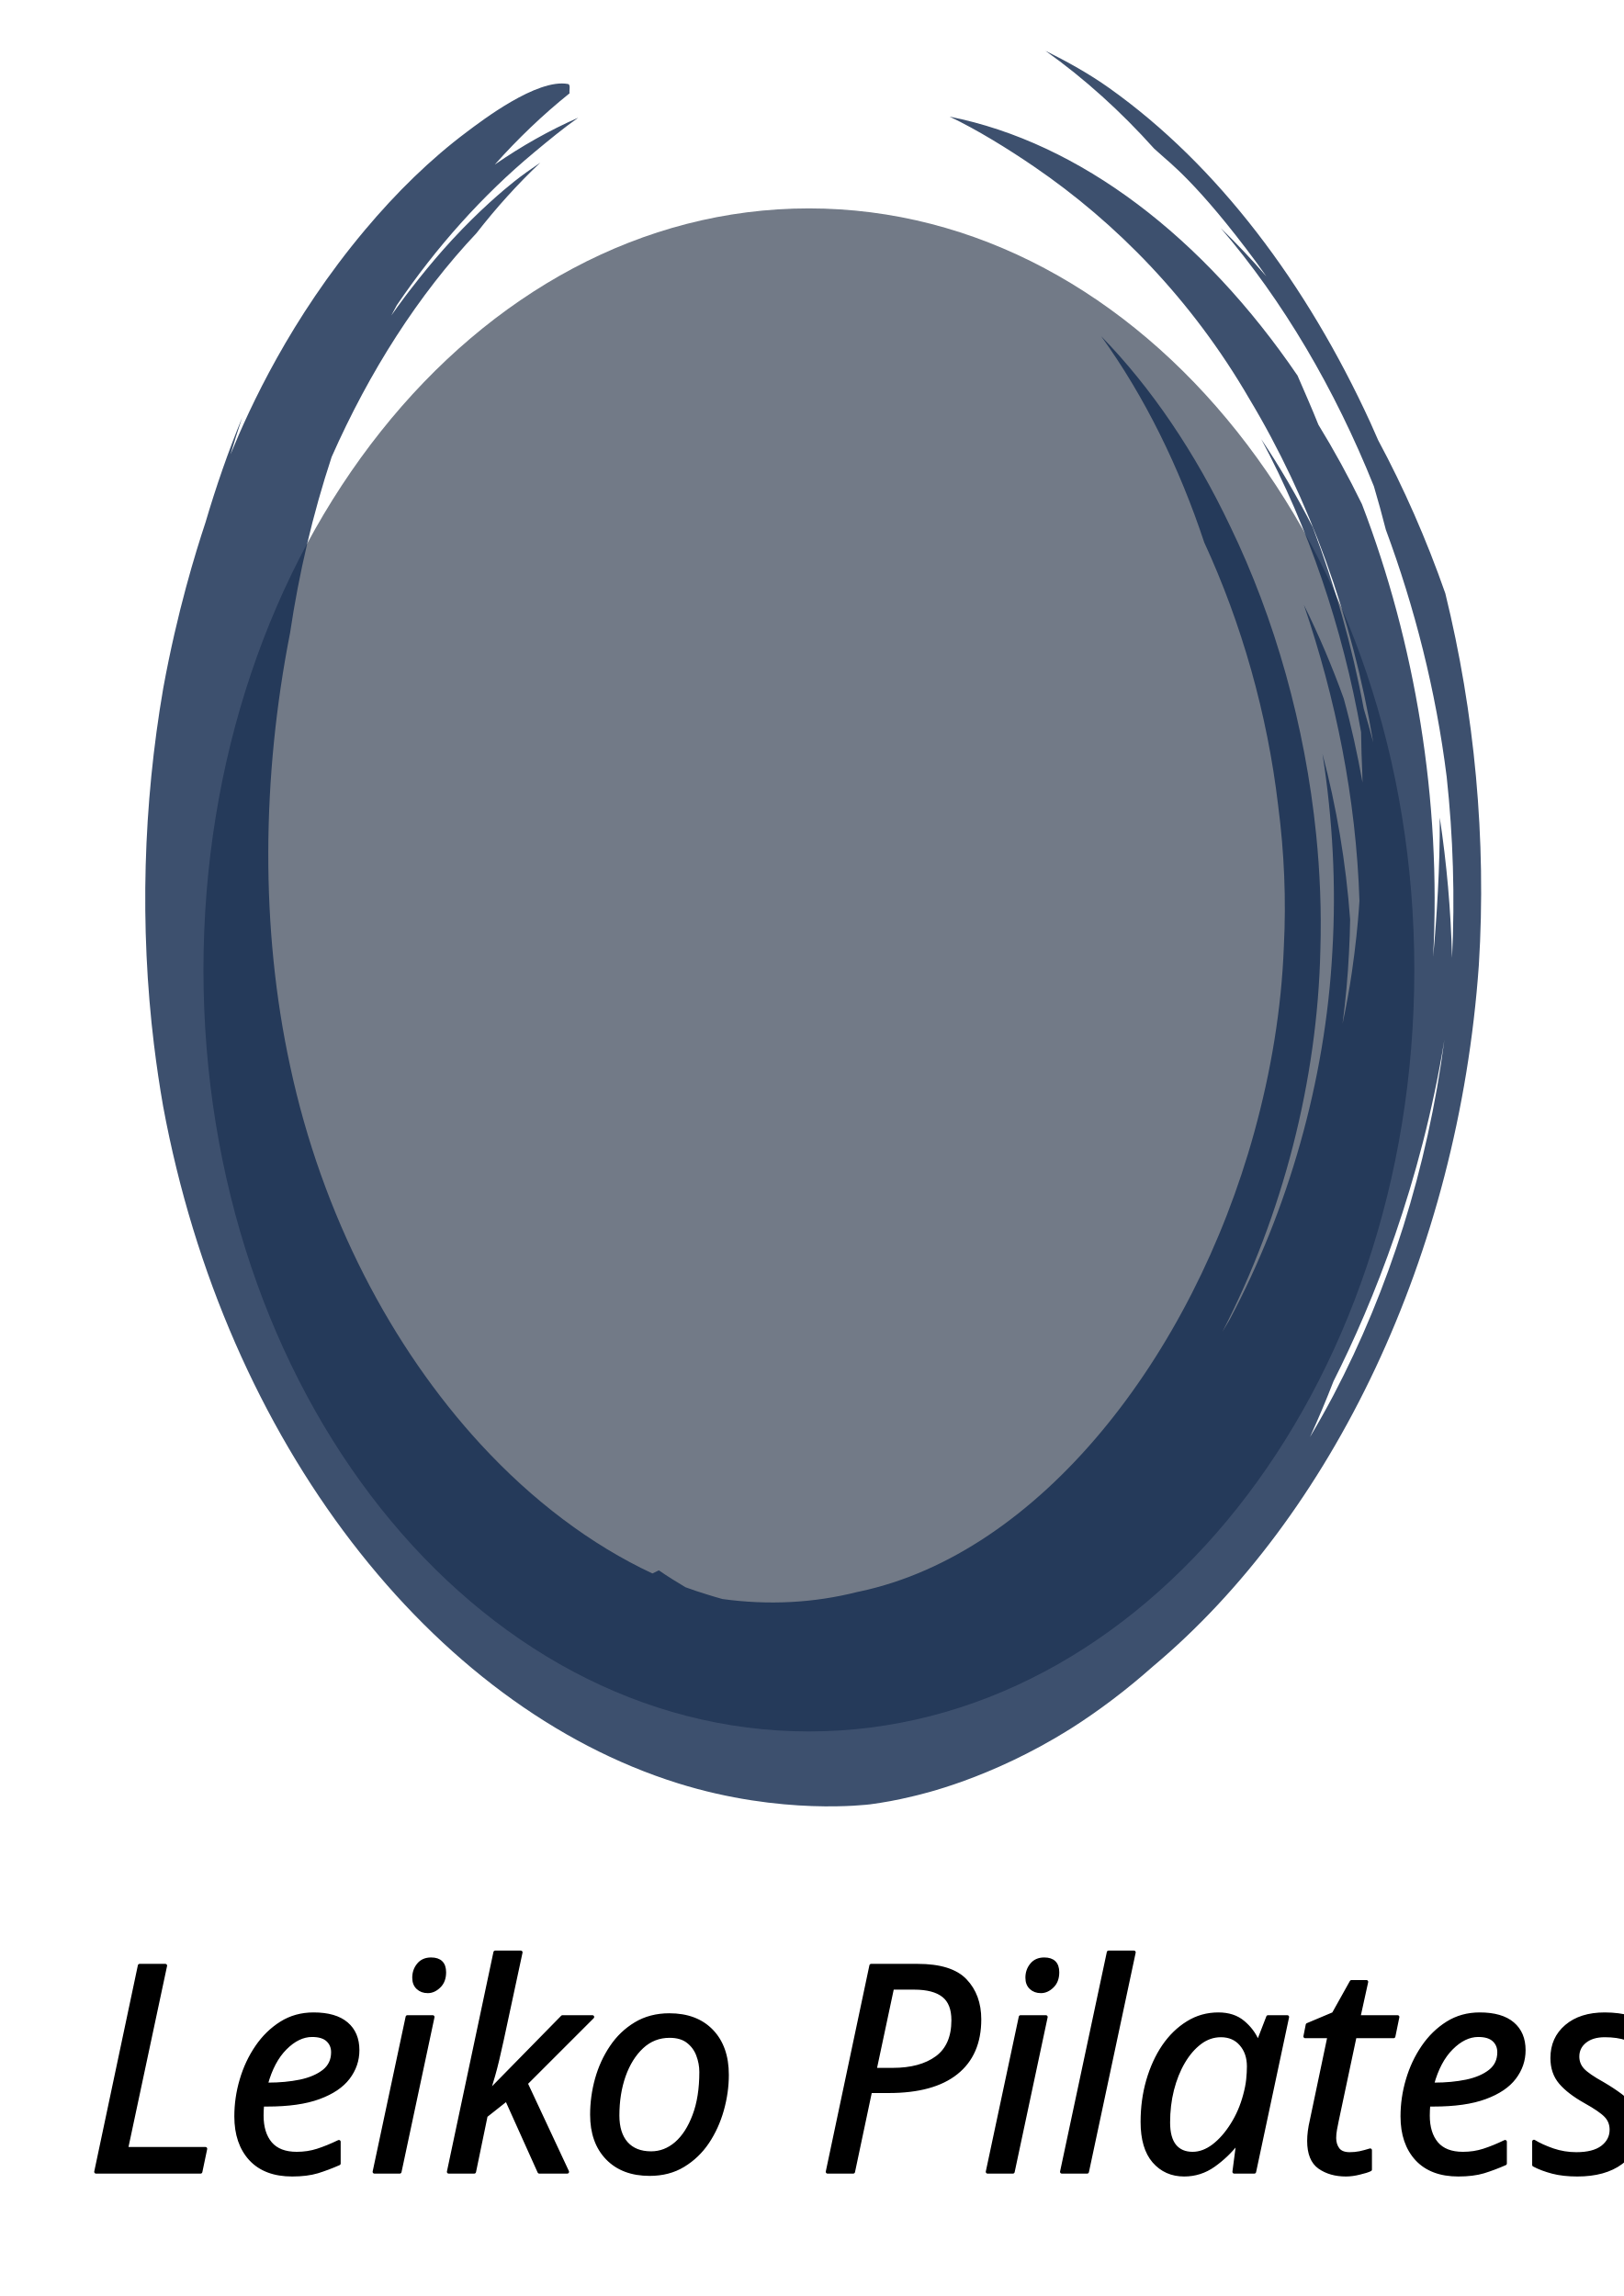
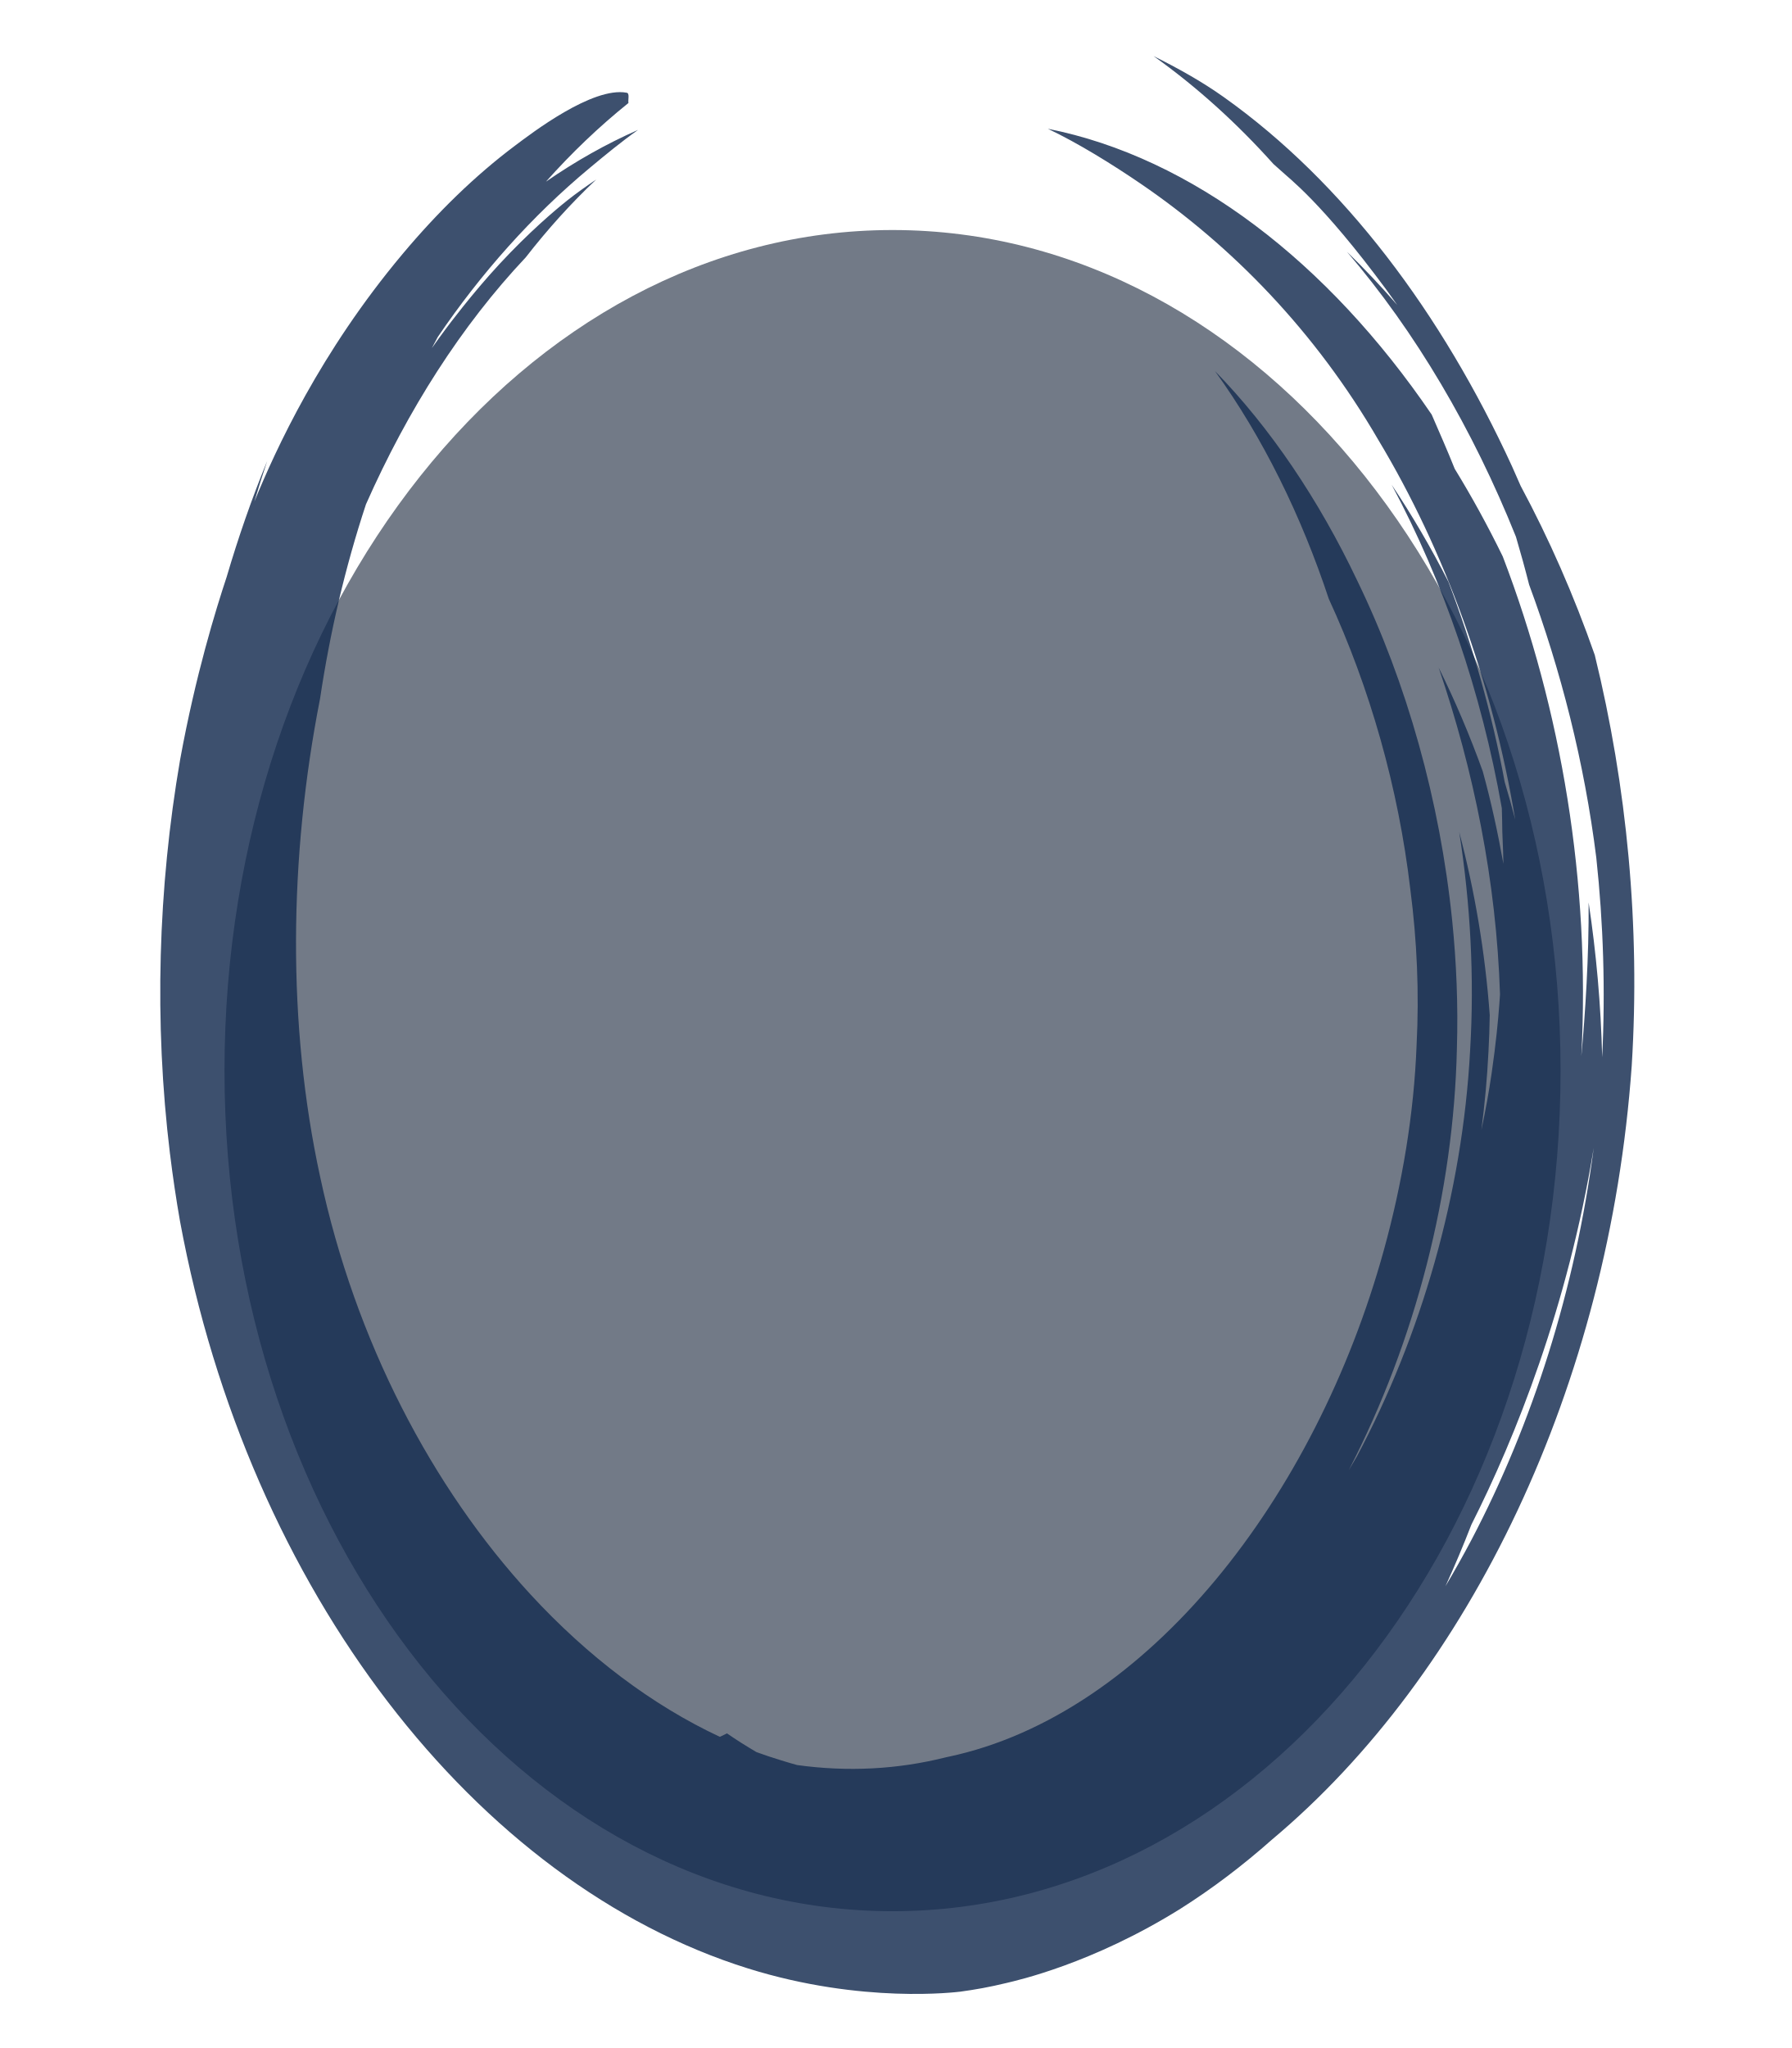
- <svg xmlns="http://www.w3.org/2000/svg" width="210mm" height="297mm" viewBox="0 0 210 297" version="1.1" id="svg1">
+ <svg xmlns="http://www.w3.org/2000/svg" width="210mm" height="240mm" viewBox="0 0 210 240" version="1.1" id="svg1">
  <defs id="defs1" />
  <g id="g15" transform="matrix(1.853436,0,0,-2.469713,-1025.716,563.262)">
    <ellipse style="opacity:0.817;fill:#535d6c;fill-opacity:1;stroke:none;stroke-width:0.992;stroke-linecap:square;stroke-linejoin:round;stroke-dasharray:none;paint-order:markers stroke fill" id="ellipse14" cx="609.858" cy="177.267" rx="42.247" ry="39.886" />
    <path id="path9" style="opacity:0.829;fill:#162d50;fill-opacity:1;stroke:none;stroke-linecap:square;stroke-linejoin:round;paint-order:markers stroke fill" d="m 79.946,149.616 c 6.373,0.521 12.744,-0.246 18.743,-2.135 3.975,-1.308 6.977,-2.84 8.478,-3.65 1.831,-0.892 3.612,-1.893 5.319,-3.013 -0.618,0.337 -1.241,0.66 -1.87,0.969 2.376,-1.553 6.791,-4.752 11.054,-10.354 1.798,-2.362 3.366,-4.891 4.605,-7.576 0.481,-1.042 2.425,-5.122 1.947,-7.27 -0.044,-0.196 -0.333,-0.047 -0.499,-0.07 -0.981,1.966 -2.099,3.812 -3.332,5.538 0.827,-1.961 1.5,-3.981 2.002,-6.045 -0.475,1.097 -1.021,2.157 -1.563,3.202 -1.995,3.849 -4.484,7.325 -7.297,10.303 -0.165,0.141 -0.331,0.28 -0.499,0.418 0.287,-0.316 0.569,-0.636 0.847,-0.96 0.14,-0.163 1.53,-1.778 2.802,-3.63 1.391,-2.025 2.302,-3.756 2.704,-4.568 0.31,-0.627 0.585,-1.271 0.852,-1.919 -1.008,1.692 -2.131,3.282 -3.353,4.768 -2.923,4.338 -6.679,8.079 -10.965,11.086 -2.898,1.559 -5.939,2.778 -9.031,3.651 -7.419,2.586 -15.39,3.324 -22.789,1.804 -8.03,-1.613 -15.378,-5.942 -20.959,-11.778 -3.252,-3.401 -5.899,-7.319 -7.745,-11.491 0.042,-0.156 0.085,-0.311 0.128,-0.466 -0.367,-0.586 -0.708,-1.189 -1.039,-1.798 -0.182,-0.498 -0.348,-1.002 -0.507,-1.505 -0.109,-0.344 -0.218,-0.687 -0.317,-1.034 -0.587,-3.183 -0.719,-6.377 -0.378,-9.503 0.003,-0.042 0.006,-0.083 0.009,-0.125 1.004,-12.819 10.517,-24.321 21.94,-29.584 3.099,-1.428 6.347,-2.434 9.635,-2.862 2.442,-0.363 4.942,-0.421 7.435,-0.189 4.897,0.371 9.805,1.806 14.258,4.08 4.084,1.428 8.008,3.564 11.427,6.366 -2.986,-3.305 -6.657,-6.11 -10.713,-8.248 -5.131,-2.762 -10.906,-4.419 -16.694,-4.74 -1.989,-0.11 -4.035,-0.062 -6.104,0.187 -6.825,0.746 -13.707,3.726 -19.545,8.464 0.201,-0.191 0.406,-0.378 0.611,-0.566 5.417,-4.521 11.958,-7.7 18.805,-8.735 3.433,-0.548 6.954,-0.572 10.439,-0.131 -2.868,-0.757 -5.849,-1.193 -8.88,-1.245 -0.581,0.058 -1.16,0.131 -1.737,0.219 -1.245,0.182 -2.48,0.433 -3.699,0.748 0.877,-0.327 1.77,-0.622 2.678,-0.874 0.361,-0.1 0.685,-0.184 0.963,-0.253 1.261,-0.318 2.245,-0.49 2.73,-0.571 5.419,-0.199 10.814,0.824 15.886,2.659 -1.646,-0.907 -3.37,-1.715 -5.159,-2.405 -1.48,-0.415 -2.992,-0.726 -4.518,-0.964 0.323,-0.019 0.829,-0.039 1.527,-0.052 0.375,-0.024 0.752,-0.044 1.129,-0.058 5.628,0.854 11.098,2.85 15.972,5.772 -1.549,-1.174 -3.189,-2.257 -4.907,-3.234 -3.164,-1.305 -6.471,-2.267 -9.836,-2.821 -0.607,-0.189 -1.219,-0.364 -1.837,-0.526 6.709,0.939 13.197,3.471 18.769,7.249 5.528,3.613 10,8.589 13.407,14.106 1.093,1.77 2.264,3.845 3.104,5.716 -2.096,-9.056 -7.766,-17.281 -15.56,-23.299 -0.897,-0.426 -1.789,-0.862 -2.698,-1.256 -1.414,-0.979 -2.89,-1.888 -4.42,-2.719 -7.589,-3.145 -15.998,-4.337 -24.211,-3.1 2.01,-0.41 4.714,-0.863 7.286,-1.045 -2.438,-0.293 -4.925,-0.392 -7.442,-0.275 3.176,-0.462 6.374,-0.583 9.543,-0.381 4.612,0.397 9.105,1.543 13.347,3.233 0.786,0.198 1.569,0.417 2.348,0.655 5.355,2.336 10.28,5.607 14.438,9.657 -0.885,-1.035 -1.819,-2.036 -2.798,-2.999 0.255,0.202 0.507,0.407 0.758,0.613 4.565,3.825 5.867,5.841 6.232,6.267 0.1,0.125 0.224,0.282 0.358,0.453 2.124,2.162 4.058,4.567 5.75,7.207 -0.694,-1.482 -1.435,-2.94 -2.315,-4.314 -4.665,-7.288 -11.398,-13.021 -19.054,-16.905 -0.32,-0.161 -0.642,-0.317 -0.966,-0.47 -2.652,-1.596 -5.476,-2.965 -8.435,-4.068 -6.424,-1.549 -13.148,-1.873 -19.759,-0.793 -15.144,2.653 -28.165,12.597 -35.064,25.775 -1.083,1.945 -2.033,3.972 -2.832,6.068 -2.191,5.831 -2.602,10.719 -2.664,11.334 -0.114,1.13 -0.159,2.006 -0.182,2.977 0.002,0.194 -0.109,6.253 2.177,13.394 5.414,16.911 20.454,30.299 38.489,33.255 1.078,0.163 2.158,0.288 3.239,0.377 z M 73.056,59.159 c -7.419,2.242 -13.41,6.071 -17.338,9.197 -0.953,0.591 -1.888,1.219 -2.804,1.88 0.672,-0.625 1.362,-1.232 2.069,-1.819 5.242,-4.323 11.414,-7.545 18.073,-9.258 z" transform="matrix(-0.0786073,0.989387,-0.989387,-0.0786073,718.4771,105.9713)" />
  </g>
-   <text xml:space="preserve" style="font-style:italic;font-variant:normal;font-weight:normal;font-stretch:normal;font-size:37.353px;font-family:Calibri;-inkscape-font-specification:'Calibri, Italic';font-variant-ligatures:normal;font-variant-caps:normal;font-variant-numeric:normal;font-variant-east-asian:normal;fill:#000000;fill-opacity:1;stroke:#000000;stroke-width:0.458;stroke-linecap:square;stroke-linejoin:round;stroke-dasharray:none;stroke-opacity:1;paint-order:markers stroke fill" x="10.883" y="280.936" id="text166-0">
-     <tspan id="tspan166-1" style="font-style:italic;font-variant:normal;font-weight:normal;font-stretch:normal;font-size:37.353px;font-family:Calibri;-inkscape-font-specification:'Calibri, Italic';font-variant-ligatures:normal;font-variant-caps:normal;font-variant-numeric:normal;font-variant-east-asian:normal;stroke:#000000;stroke-width:0.458;stroke-dasharray:none;stroke-opacity:1" x="10.883" y="280.936">Leiko Pilates</tspan>
-   </text>
</svg>
